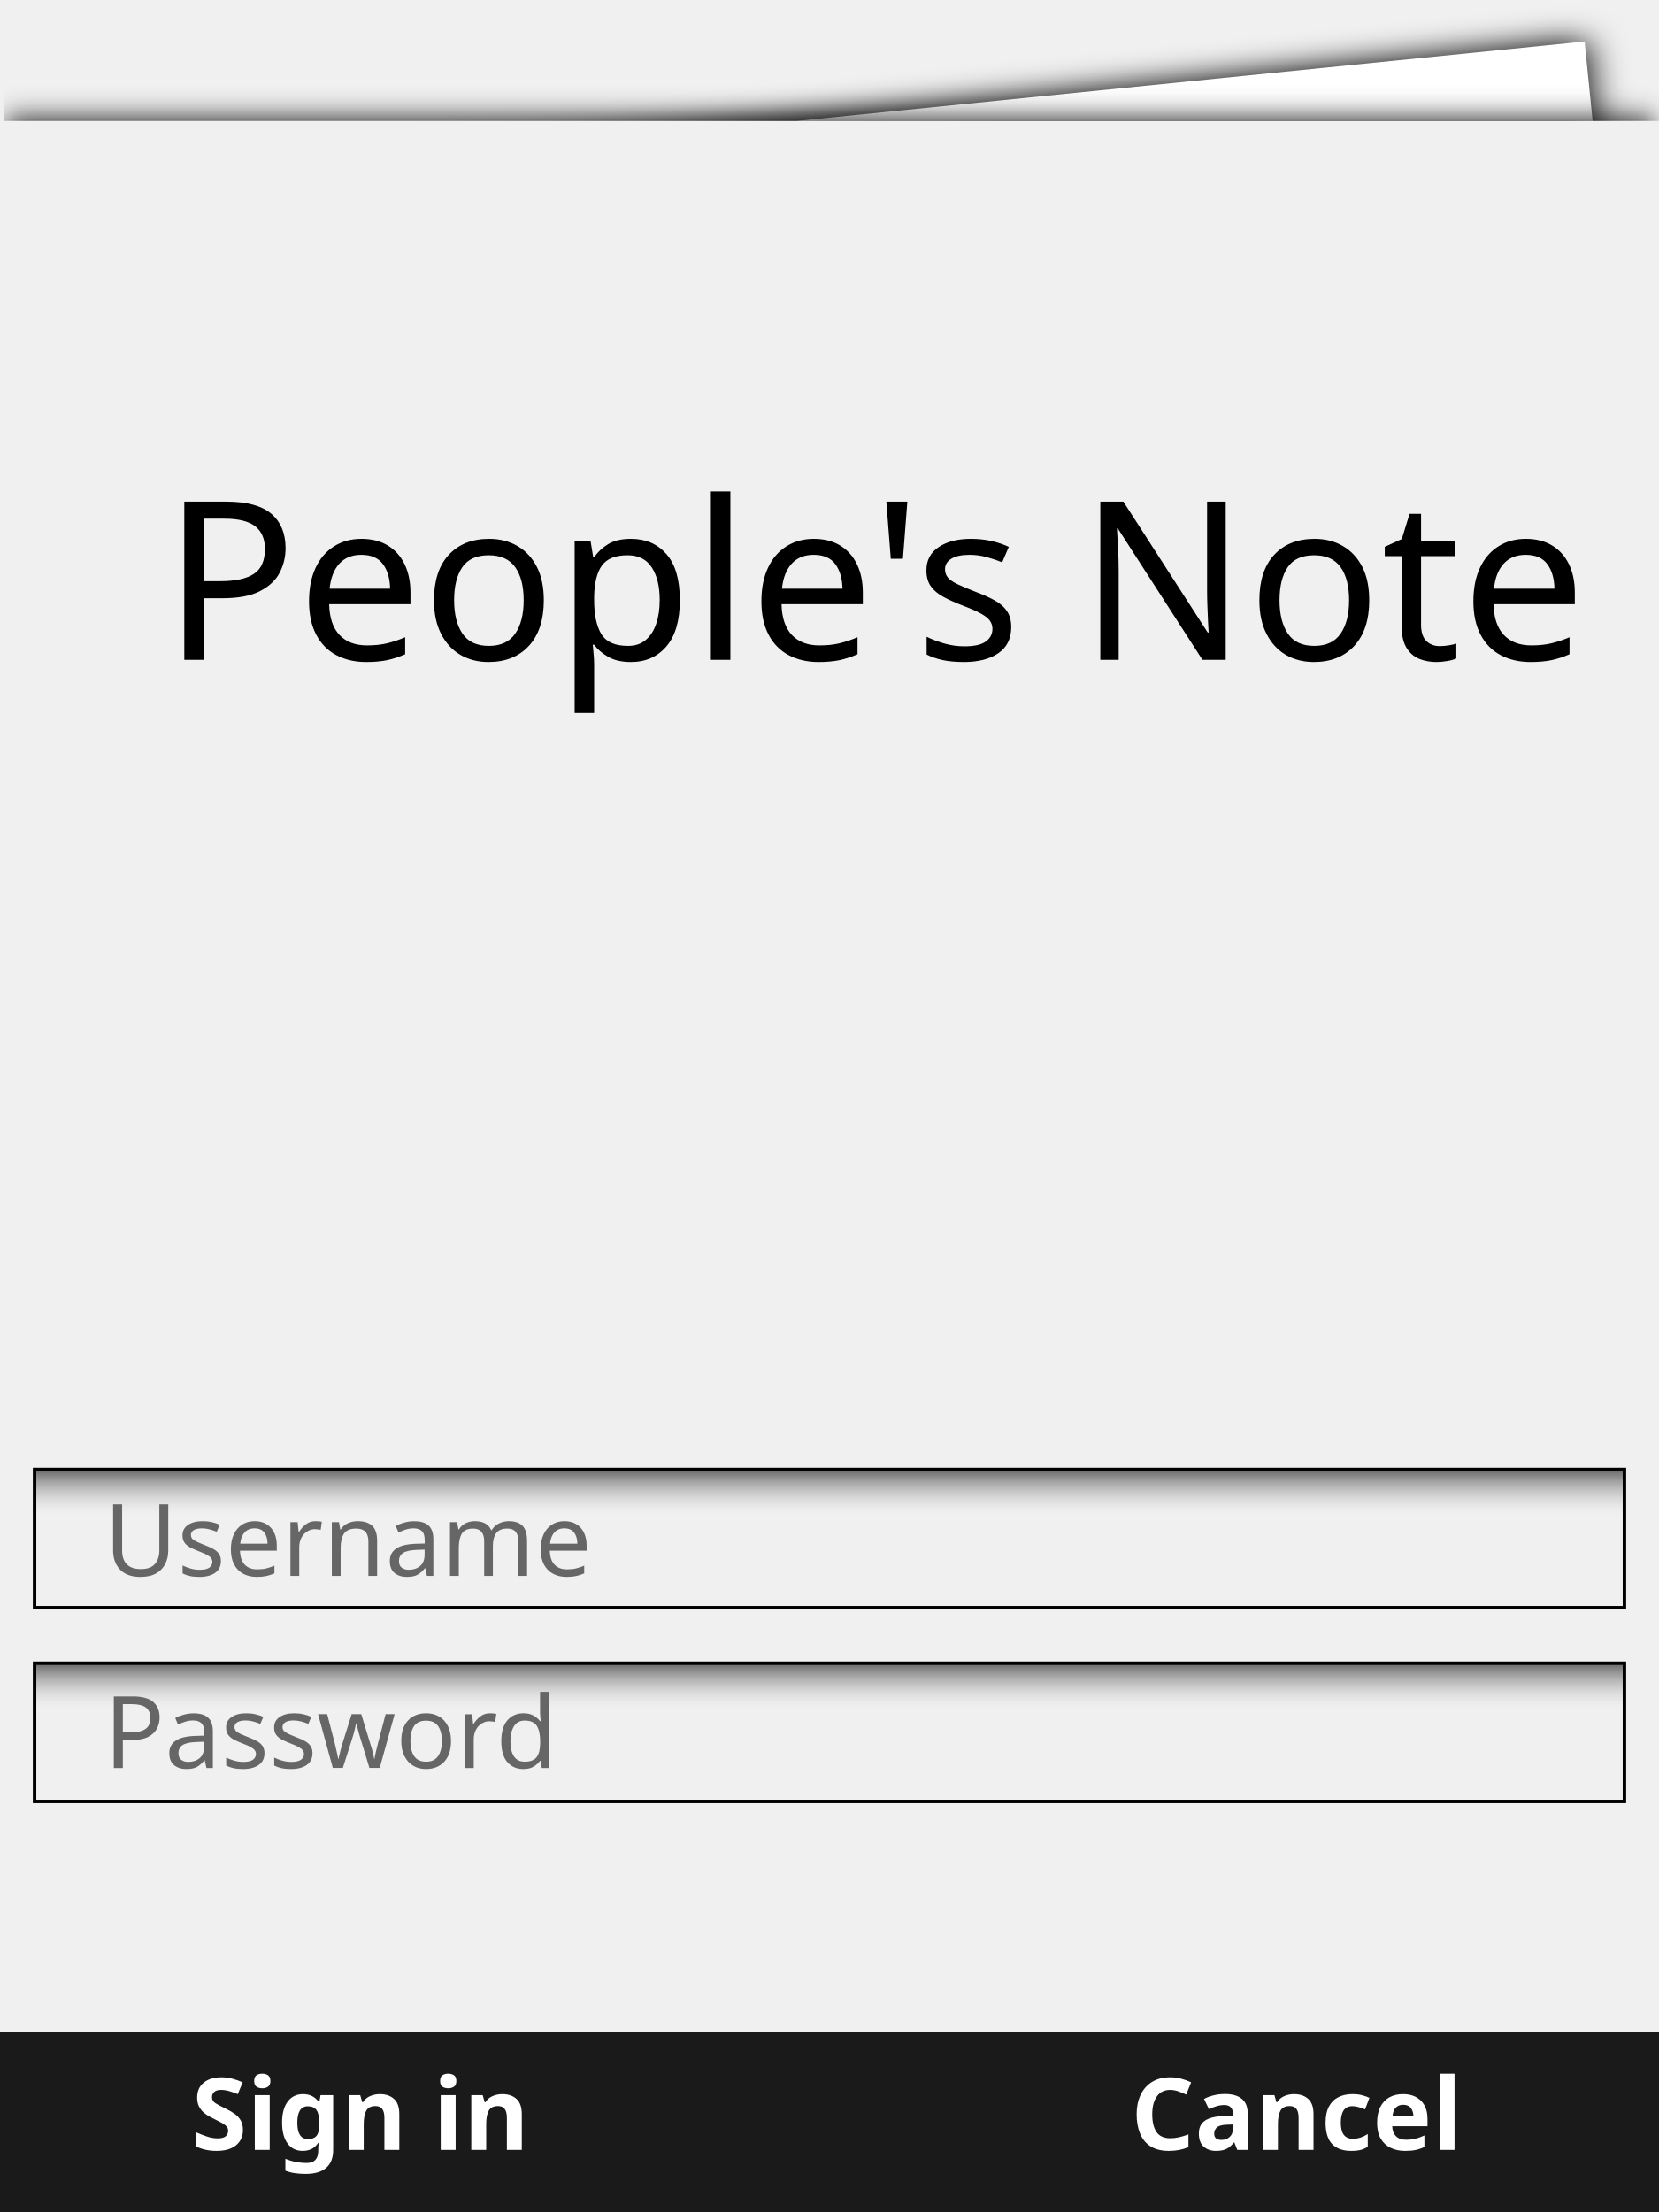
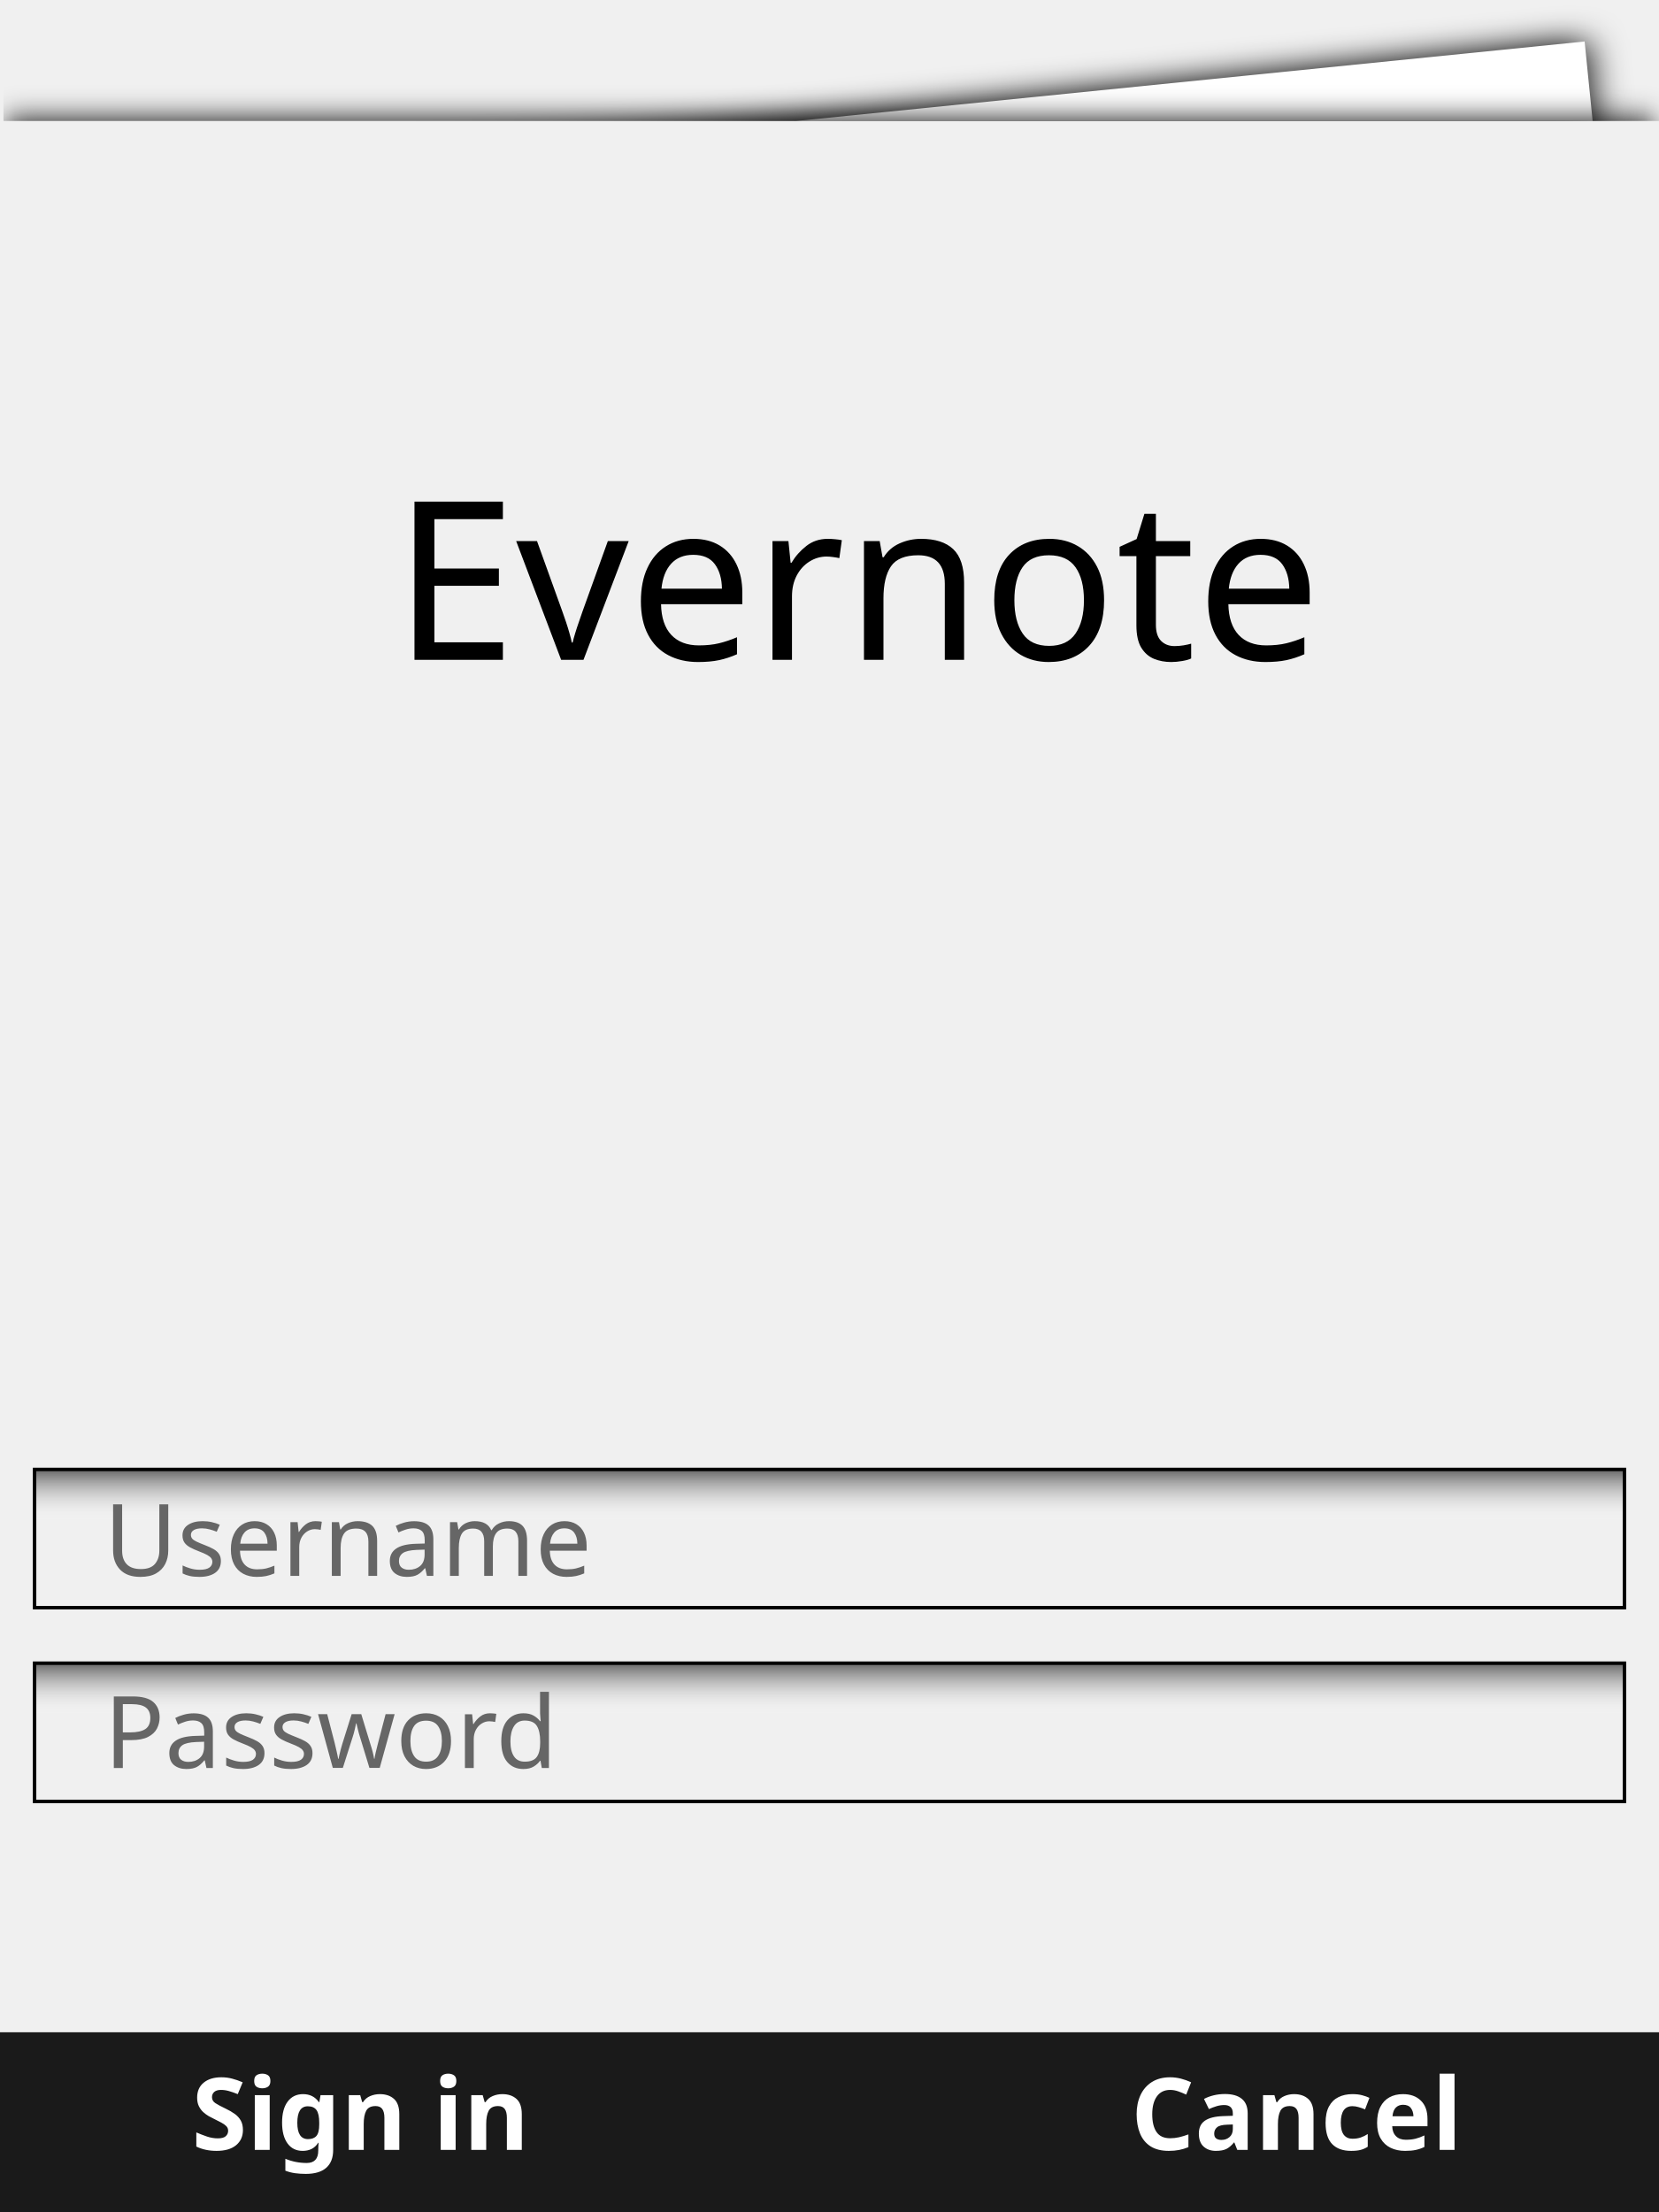
<svg xmlns="http://www.w3.org/2000/svg" xmlns:xlink="http://www.w3.org/1999/xlink" width="480" height="640" id="svg2" version="1.1">
  <defs id="defs4">
    <linearGradient id="linearGradient4292">
      <stop style="stop-color:#cccccc;stop-opacity:1;" offset="0" id="stop4294" />
      <stop style="stop-color:#8c8c8c;stop-opacity:1" offset="1" id="stop4296" />
    </linearGradient>
    <linearGradient id="linearGradient4286">
      <stop style="stop-color:#b4b4b4;stop-opacity:1" offset="0" id="stop4288" />
      <stop style="stop-color:#ffffff;stop-opacity:1;" offset="1" id="stop4290" />
    </linearGradient>
    <linearGradient id="linearGradient4269">
      <stop id="stop4271" offset="0" style="stop-color:#cccccc;stop-opacity:1;" />
      <stop id="stop4273" offset="1" style="stop-color:#ffffff;stop-opacity:1;" />
    </linearGradient>
    <linearGradient id="linearGradient4263">
      <stop id="stop4265" offset="0" style="stop-color:#ffffff;stop-opacity:1;" />
      <stop id="stop4267" offset="1" style="stop-color:#ffffff;stop-opacity:0;" />
    </linearGradient>
    <linearGradient id="linearGradient4255">
      <stop style="stop-color:#ffffff;stop-opacity:1;" offset="0" id="stop4257" />
      <stop style="stop-color:#ffffff;stop-opacity:0;" offset="1" id="stop4259" />
    </linearGradient>
    <linearGradient id="linearGradient3706">
      <stop style="stop-color:#f0ec40;stop-opacity:1;" offset="0" id="stop3708" />
      <stop id="stop3897" offset="0.792" style="stop-color:#cac727;stop-opacity:1;" />
      <stop style="stop-color:#a5a30e;stop-opacity:1;" offset="1" id="stop3710" />
    </linearGradient>
    <linearGradient id="linearGradient3892">
      <stop id="stop3944" offset="0" style="stop-color:#535211;stop-opacity:1;" />
      <stop style="stop-color:#f0ec40;stop-opacity:1;" offset="1" id="stop3896" />
    </linearGradient>
    <linearGradient id="linearGradient3725">
      <stop style="stop-color:#ffef00;stop-opacity:1;" offset="0" id="stop3727" />
      <stop style="stop-color:#645e00;stop-opacity:1;" offset="1" id="stop3729" />
    </linearGradient>
    <linearGradient id="linearGradient3619">
      <stop style="stop-color:#666666;stop-opacity:1" offset="0" id="stop3621" />
      <stop style="stop-color:#ffffff;stop-opacity:0;" offset="1" id="stop3623" />
    </linearGradient>
    <linearGradient id="linearGradient3607">
      <stop style="stop-color:#ffffff;stop-opacity:1;" offset="0" id="stop3609" />
      <stop style="stop-color:#000000;stop-opacity:1;" offset="1" id="stop3611" />
    </linearGradient>
    <linearGradient xlink:href="#linearGradient3619" id="linearGradient3625" x1="280" y1="422.362" x2="280" y2="437.362" gradientUnits="userSpaceOnUse" gradientTransform="translate(-2.7041443e-5,415.1515)" />
    <linearGradient id="linearGradient3725-5">
      <stop style="stop-color:#ffef00;stop-opacity:1;" offset="0" id="stop3727-8" />
      <stop style="stop-color:#645e00;stop-opacity:1;" offset="1" id="stop3729-8" />
    </linearGradient>
    <linearGradient xlink:href="#linearGradient3892" id="linearGradient3986" gradientUnits="userSpaceOnUse" x1="464" y1="156" x2="449" y2="171" gradientTransform="translate(0,413.329)" />
    <linearGradient xlink:href="#linearGradient3892" id="linearGradient3893" gradientUnits="userSpaceOnUse" gradientTransform="translate(0,413.329)" x1="464" y1="156" x2="449" y2="171" />
    <linearGradient xlink:href="#linearGradient3892" id="linearGradient3915" gradientUnits="userSpaceOnUse" gradientTransform="translate(0,413.329)" x1="464" y1="156" x2="449" y2="171" />
    <linearGradient xlink:href="#linearGradient3892" id="linearGradient3937" gradientUnits="userSpaceOnUse" gradientTransform="translate(0,413.329)" x1="464" y1="156" x2="449" y2="171" />
    <linearGradient xlink:href="#linearGradient3892" id="linearGradient3959" gradientUnits="userSpaceOnUse" gradientTransform="translate(0,413.329)" x1="464" y1="156" x2="449" y2="171" />
    <linearGradient xlink:href="#linearGradient3892" id="linearGradient4012" gradientUnits="userSpaceOnUse" gradientTransform="translate(0,413.329)" x1="464" y1="156" x2="449" y2="171" />
    <linearGradient xlink:href="#linearGradient3892" id="linearGradient4044" gradientUnits="userSpaceOnUse" gradientTransform="translate(0,413.329)" x1="464" y1="156" x2="449" y2="171" />
    <linearGradient xlink:href="#linearGradient3892" id="linearGradient4120" gradientUnits="userSpaceOnUse" gradientTransform="translate(0,413.329)" x1="464" y1="156" x2="449" y2="171" />
    <linearGradient xlink:href="#linearGradient3892" id="linearGradient4122" gradientUnits="userSpaceOnUse" gradientTransform="translate(0,413.329)" x1="464" y1="156" x2="449" y2="171" />
    <linearGradient xlink:href="#linearGradient3892" id="linearGradient4124" gradientUnits="userSpaceOnUse" gradientTransform="translate(0,413.329)" x1="464" y1="156" x2="449" y2="171" />
    <linearGradient xlink:href="#linearGradient3892" id="linearGradient4126" gradientUnits="userSpaceOnUse" gradientTransform="translate(0,413.329)" x1="464" y1="156" x2="449" y2="171" />
    <clipPath clipPathUnits="userSpaceOnUse" id="clipPath3880">
      <rect style="fill:#000000;fill-opacity:0.185;stroke:none" id="rect3882" width="40" height="40" x="430" y="665.329" />
    </clipPath>
    <linearGradient xlink:href="#linearGradient3706" id="linearGradient3894" gradientUnits="userSpaceOnUse" gradientTransform="matrix(0.9142857,0,0,0.9142857,40.74286,56.57106)" x1="434.5" y1="700.862" x2="452" y2="683.365" />
    <linearGradient xlink:href="#linearGradient3706" id="linearGradient3941" gradientUnits="userSpaceOnUse" gradientTransform="matrix(0.9142857,0,0,0.9142857,40.74286,56.57106)" x1="434.5" y1="700.862" x2="452" y2="683.365" />
    <linearGradient xlink:href="#linearGradient3706" id="linearGradient4047" gradientUnits="userSpaceOnUse" gradientTransform="matrix(0.9142857,0,0,0.9142857,40.74286,56.57106)" x1="434.5" y1="700.862" x2="452" y2="683.365" />
    <linearGradient xlink:href="#linearGradient3706" id="linearGradient4049" gradientUnits="userSpaceOnUse" gradientTransform="matrix(0.9142857,0,0,0.9142857,40.74286,56.57106)" x1="434.5" y1="700.862" x2="452" y2="683.365" />
    <linearGradient xlink:href="#linearGradient3706" id="linearGradient4051" gradientUnits="userSpaceOnUse" gradientTransform="matrix(0.9142857,0,0,0.9142857,40.74286,56.57106)" x1="434.5" y1="700.862" x2="452" y2="683.365" />
    <linearGradient xlink:href="#linearGradient4269" id="linearGradient4261" x1="405.5" y1="1052.862" x2="405.5" y2="994.291" gradientUnits="userSpaceOnUse" />
    <linearGradient xlink:href="#linearGradient4286" id="linearGradient4284" gradientUnits="userSpaceOnUse" gradientTransform="matrix(1.02439,0,0,0.6120797,-11.97033,384.5716)" x1="405.5" y1="1052.862" x2="405.5" y2="994.291" />
    <linearGradient xlink:href="#linearGradient3619" id="linearGradient3021" gradientUnits="userSpaceOnUse" gradientTransform="translate(-2.7041443e-5,471.2121)" x1="280" y1="422.362" x2="280" y2="437.362" />
-     <filter id="filter3727">
-       <feGaussianBlur stdDeviation="9.682" id="feGaussianBlur3729" />
-     </filter>
-     <filter id="filter3745">
-       <feGaussianBlur stdDeviation="8.84" id="feGaussianBlur3747" />
-     </filter>
    <filter id="filter3796">
      <feGaussianBlur stdDeviation="4.42" id="feGaussianBlur3798" />
    </filter>
    <filter id="filter3802">
      <feGaussianBlur stdDeviation="4.841" id="feGaussianBlur3804" />
    </filter>
    <clipPath clipPathUnits="userSpaceOnUse" id="clipPath3812">
      <rect y="442.028" x="-717.821" height="35.007" width="479" id="rect3814" style="opacity:0.813;fill:#ff9955;stroke:none" />
    </clipPath>
  </defs>
  <g id="layer1" transform="translate(0,-412.3622)">
    <rect style="fill:url(#linearGradient3625);fill-opacity:1;stroke:#000000;stroke-width:1;stroke-miterlimit:4;stroke-opacity:1;stroke-dasharray:none" id="rect3654" width="460" height="40" x="10" y="837.514" />
    <path style="display:inline;fill:#000000;fill-opacity:1;stroke:none" d="m -66,-56 0,752 612,0 0,-752 -612,0 z M 0,0 480,0 480,640 0,640 0,0 z" id="rect4040" transform="translate(0,412.3622)" />
    <rect y="893.574" x="10" height="40" width="460" id="rect3019" style="fill:url(#linearGradient3021);fill-opacity:1;stroke:#000000;stroke-width:1;stroke-miterlimit:4;stroke-opacity:1;stroke-dasharray:none" />
    <text id="text4025" y="868.311" x="30.117" style="font-size:29px;font-style:normal;font-variant:normal;font-weight:normal;font-stretch:normal;fill:#666666;fill-opacity:1;stroke:none;font-family:Tahoma;-inkscape-font-specification:Tahoma" xml:space="preserve">
      <tspan y="868.311" x="30.117" id="tspan4027">Username</tspan>
    </text>
    <text xml:space="preserve" style="font-size:29px;font-style:normal;font-variant:normal;font-weight:normal;font-stretch:normal;fill:#666666;fill-opacity:1;stroke:none;font-family:Tahoma;-inkscape-font-specification:Tahoma" x="30.117" y="923.897" id="text3875">
      <tspan id="tspan3877" x="30.117" y="923.897">Password</tspan>
    </text>
-     <text xml:space="preserve" style="font-size:64.095px;font-style:normal;font-variant:normal;font-weight:normal;font-stretch:normal;fill:#000000;fill-opacity:1;stroke:none;font-family:Tahoma;-inkscape-font-specification:Tahoma" x="47.106" y="603.268" id="text3879">
-       <tspan id="tspan3881" x="47.106" y="603.268">People's Note</tspan>
+     <text xml:space="preserve" style="font-size:64.095px;font-style:normal;font-variant:normal;font-weight:normal;font-stretch:normal;fill:#000000;fill-opacity:1;stroke:none;font-family:Tahoma;-inkscape-font-specification:Tahoma" x="113.704" y="603.268" id="text3879">
+       <tspan id="tspan3881" x="113.704" y="603.268">Evernote</tspan>
    </text>
    <g id="g3700">
      <rect y="1000.362" x="0" height="52" width="480" id="rect2908" style="fill:#1a1a1a;fill-opacity:1;stroke:none" />
      <text id="text3682" y="1034.384" x="55.475" style="font-size:29px;font-style:normal;font-variant:normal;font-weight:bold;font-stretch:normal;fill:#ffffff;fill-opacity:1;stroke:none;font-family:Tahoma;-inkscape-font-specification:Bitstream Vera Sans Bold" xml:space="preserve">
        <tspan y="1034.384" x="55.475" id="tspan3684">Sign in</tspan>
      </text>
      <text id="text3686" y="1034.384" x="327.174" style="font-size:29px;font-style:normal;font-variant:normal;font-weight:bold;font-stretch:normal;fill:#ffffff;fill-opacity:1;stroke:none;font-family:Tahoma;-inkscape-font-specification:Bitstream Vera Sans Bold" xml:space="preserve">
        <tspan y="1034.384" x="327.174" id="tspan3688">Cancel</tspan>
      </text>
    </g>
    <g id="g3806" clip-path="url(#clipPath3812)" transform="translate(718.8205,-29.66556)">
      <rect y="425.629" x="-783.568" height="404.979" width="479" id="rect3713" style="fill:#000000;stroke:#000000;stroke-width:1;stroke-opacity:1;filter:url(#filter3802)" transform="matrix(0.9949567,-0.1003054,0.1003054,0.9949567,0,0)" />
      <rect transform="matrix(0.9949567,-0.1003054,0.1003054,0.9949567,0,0)" style="fill:#ffffff;stroke:none" id="rect3711" width="479" height="404.979" x="-783.568" y="425.629" />
      <rect style="fill:#000000;stroke:none;filter:url(#filter3796)" id="rect3739" width="479" height="404.979" x="-717.821" y="477.034" />
      <rect y="477.034" x="-717.821" height="404.979" width="479" id="rect3709" style="fill:#ffffff;stroke:none" />
    </g>
  </g>
  <g id="layer2" style="display:inline" />
</svg>
